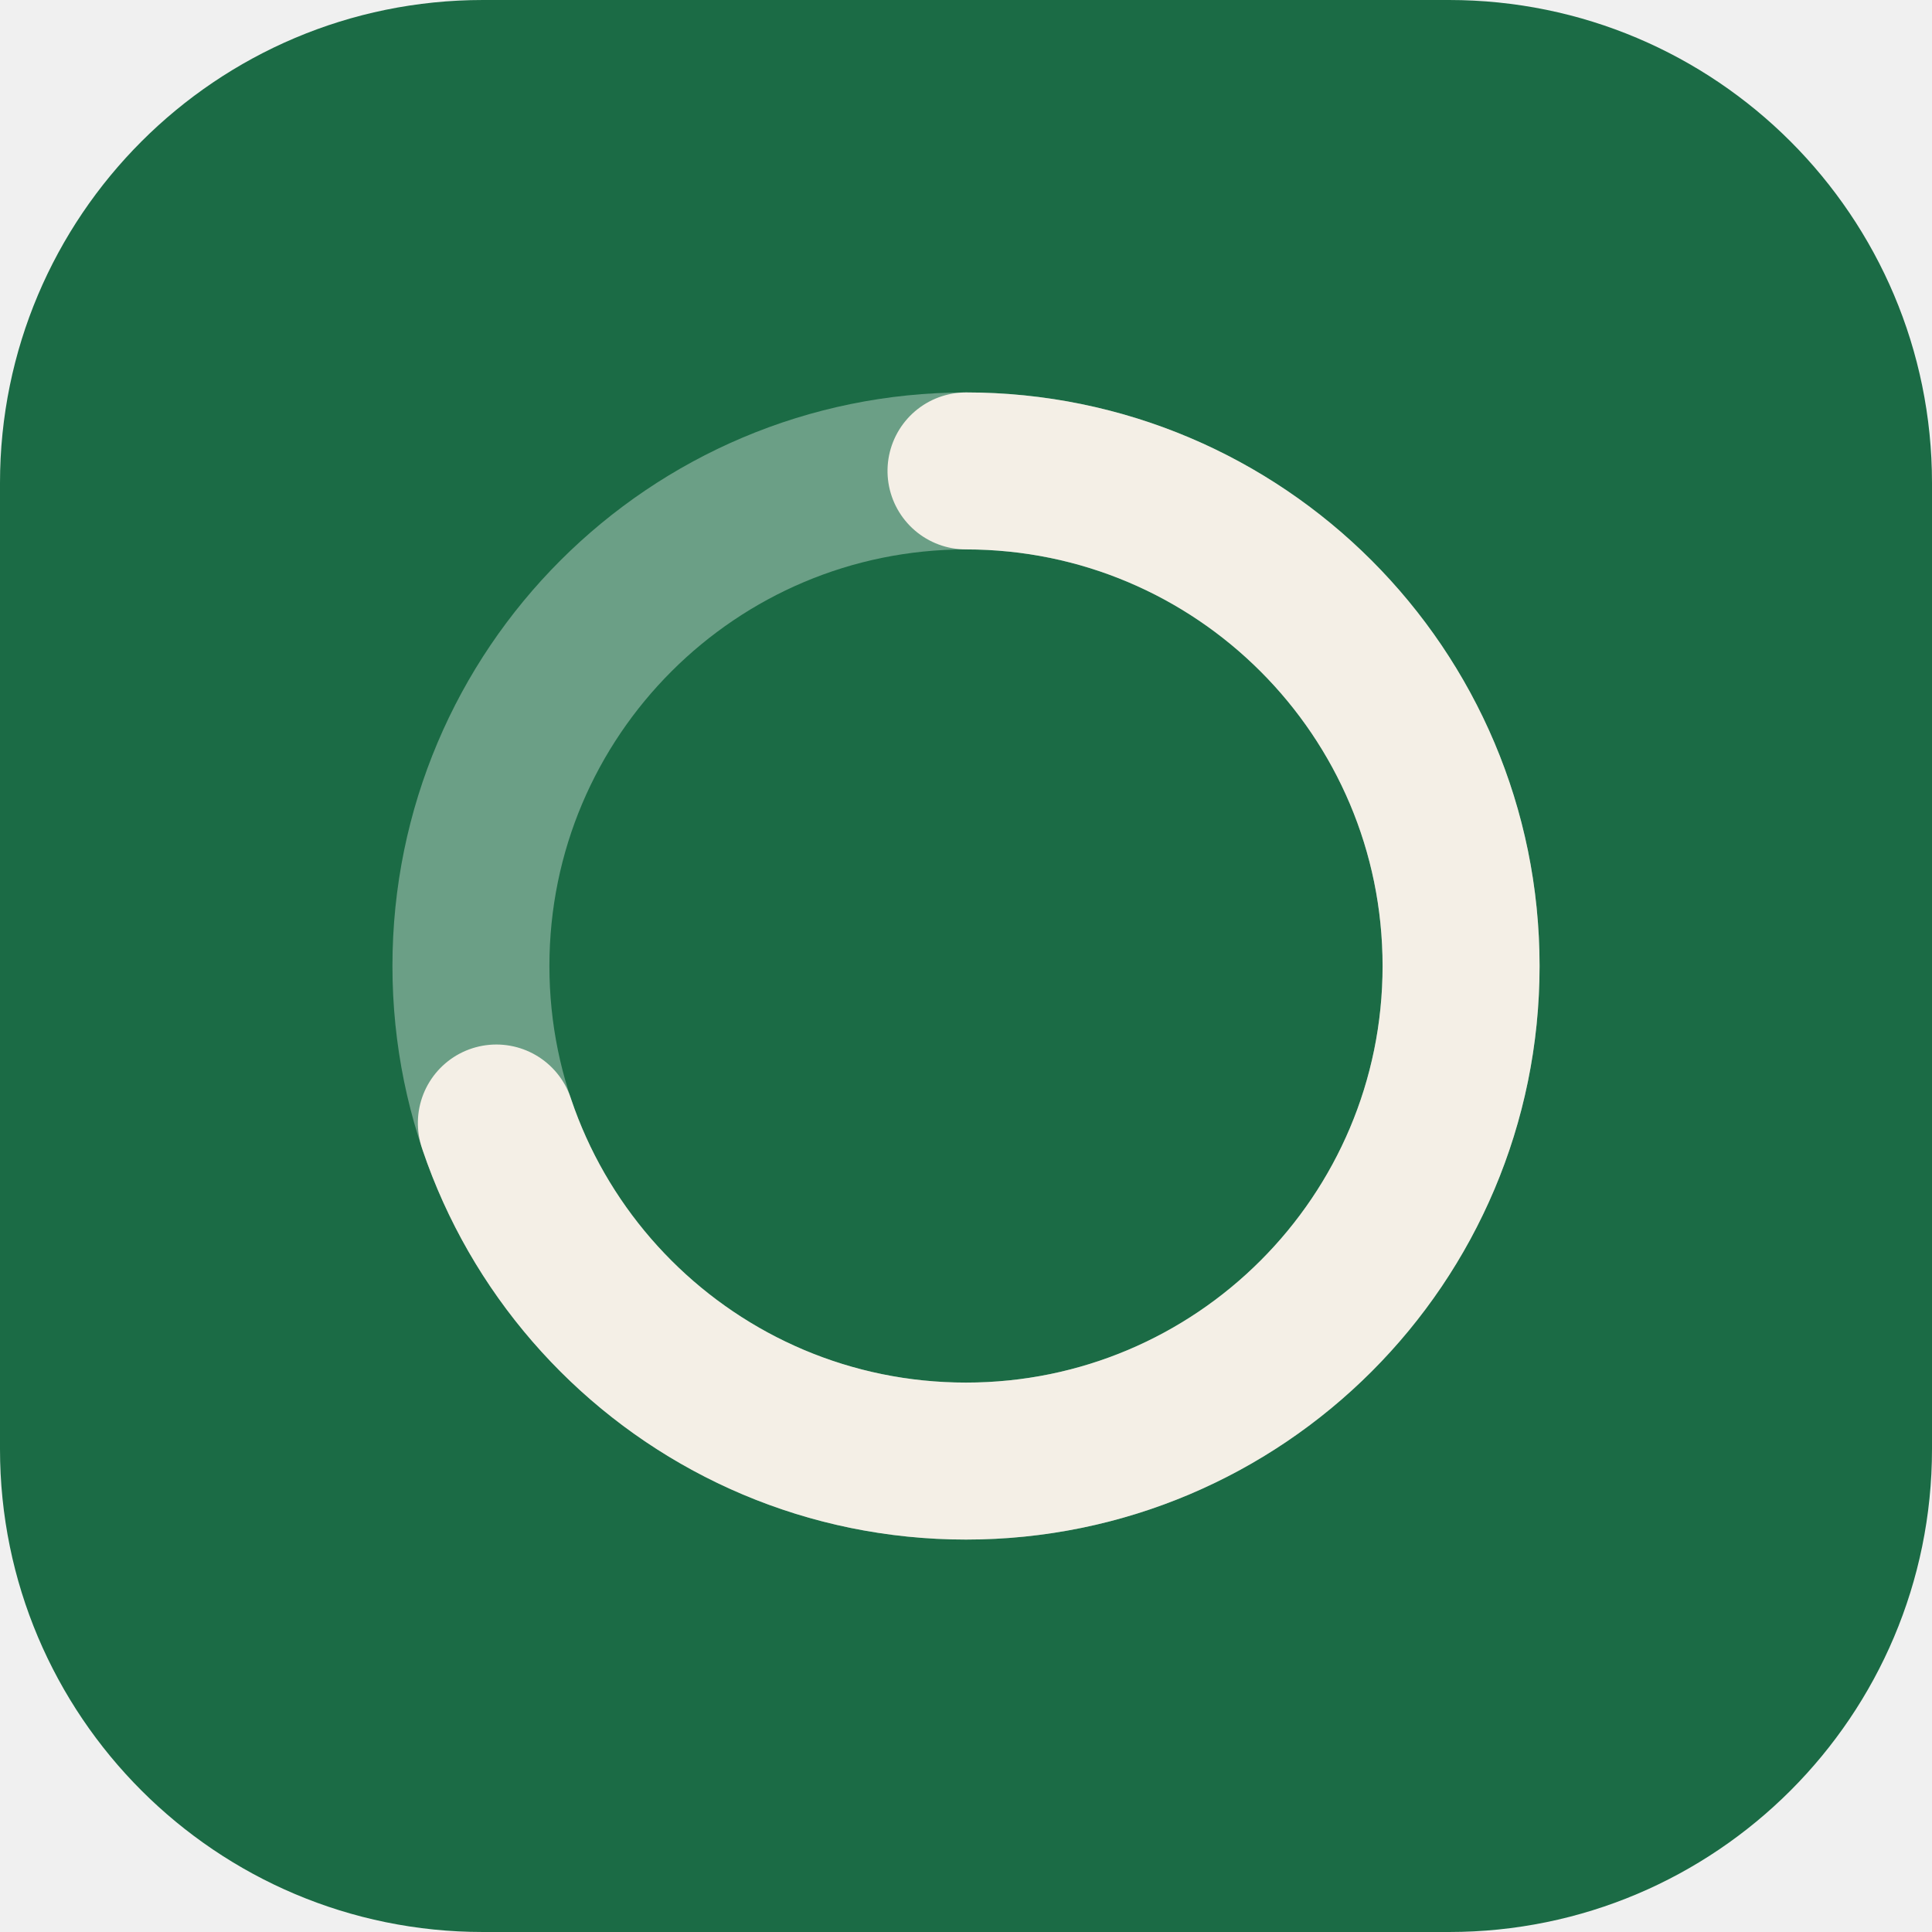
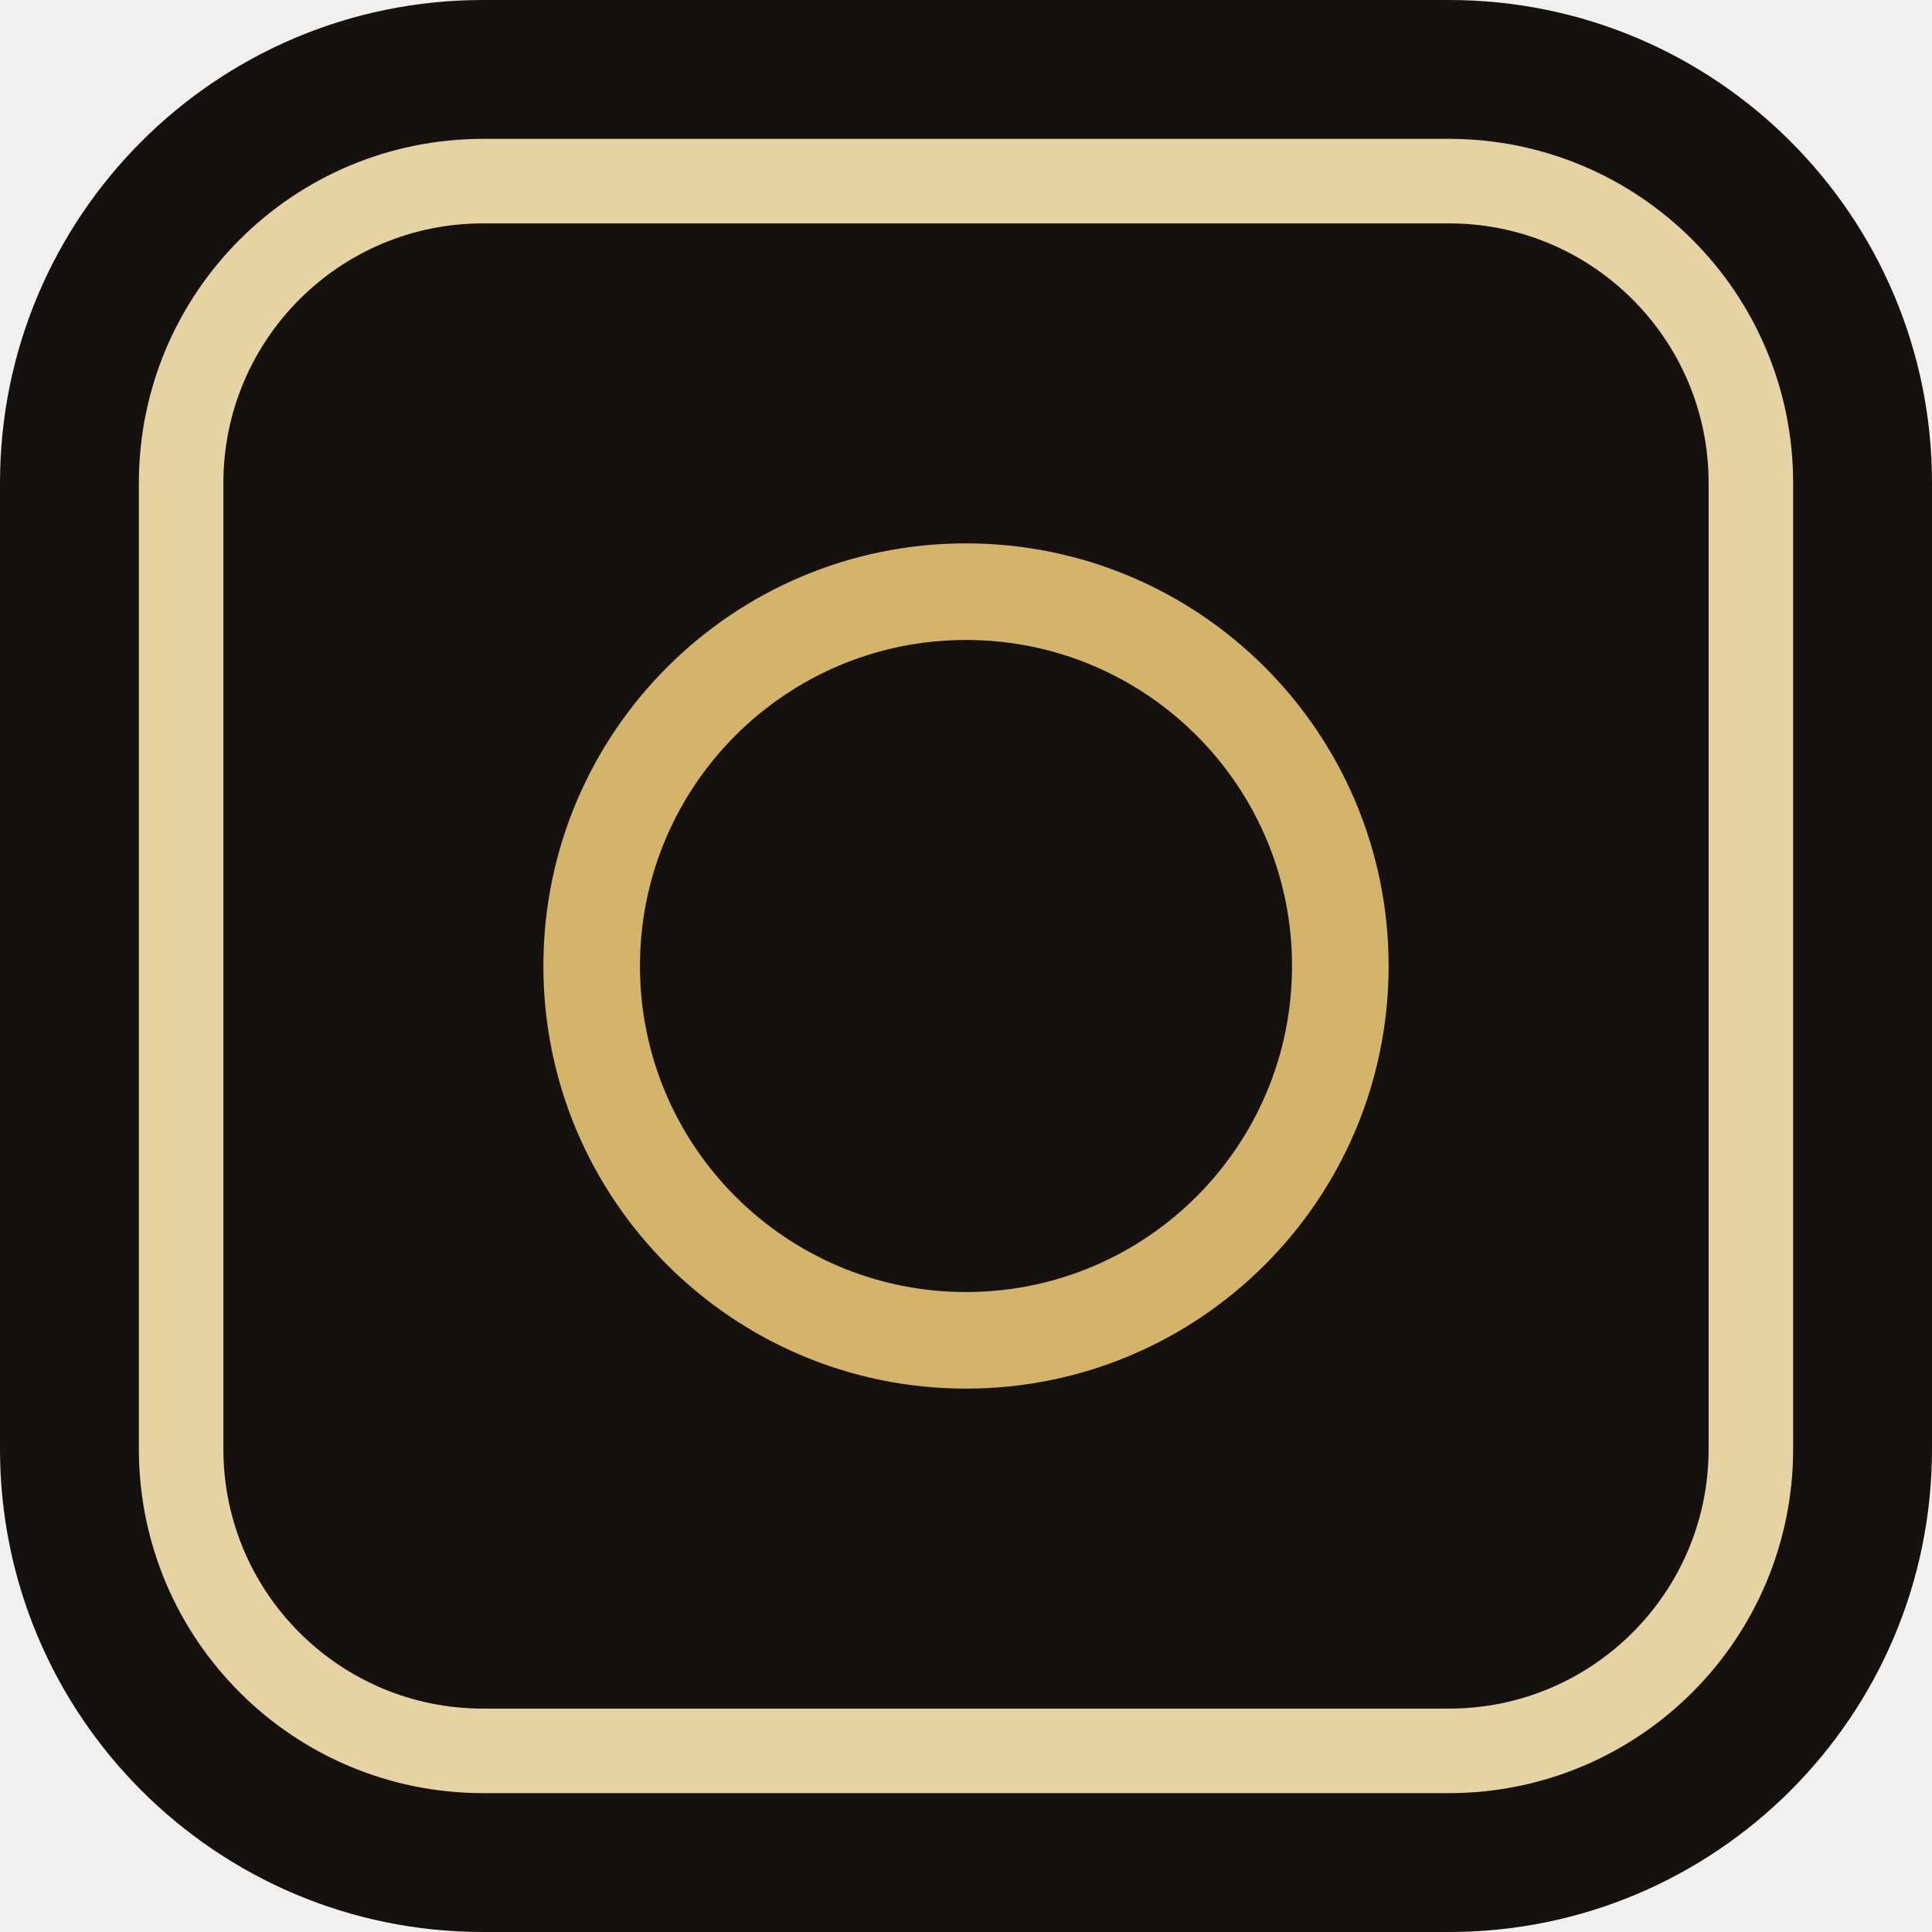
<svg xmlns="http://www.w3.org/2000/svg" viewBox="0 0 32 32">
-   <rect width="32" height="32" rx="8" fill="#1b6b45" />
-   <circle cx="16" cy="16" r="8.2" fill="none" stroke="#ffffff" stroke-opacity="0.35" stroke-width="2.6" />
-   <circle cx="16" cy="16" r="8.2" fill="none" stroke="#f4efe6" stroke-width="2.6" stroke-linecap="round" stroke-dasharray="36 20" transform="rotate(-90 16 16)" />
+   <rect width="32" height="32" rx="8" fill="#14110e" />
+   <rect x="3" y="3" width="26" height="26" rx="5" fill="none" stroke="#e6d3a4" stroke-width="1.4" />
+   <circle cx="16" cy="16" r="6.2" fill="none" stroke="#d4b36a" stroke-width="1.6" />
</svg>
